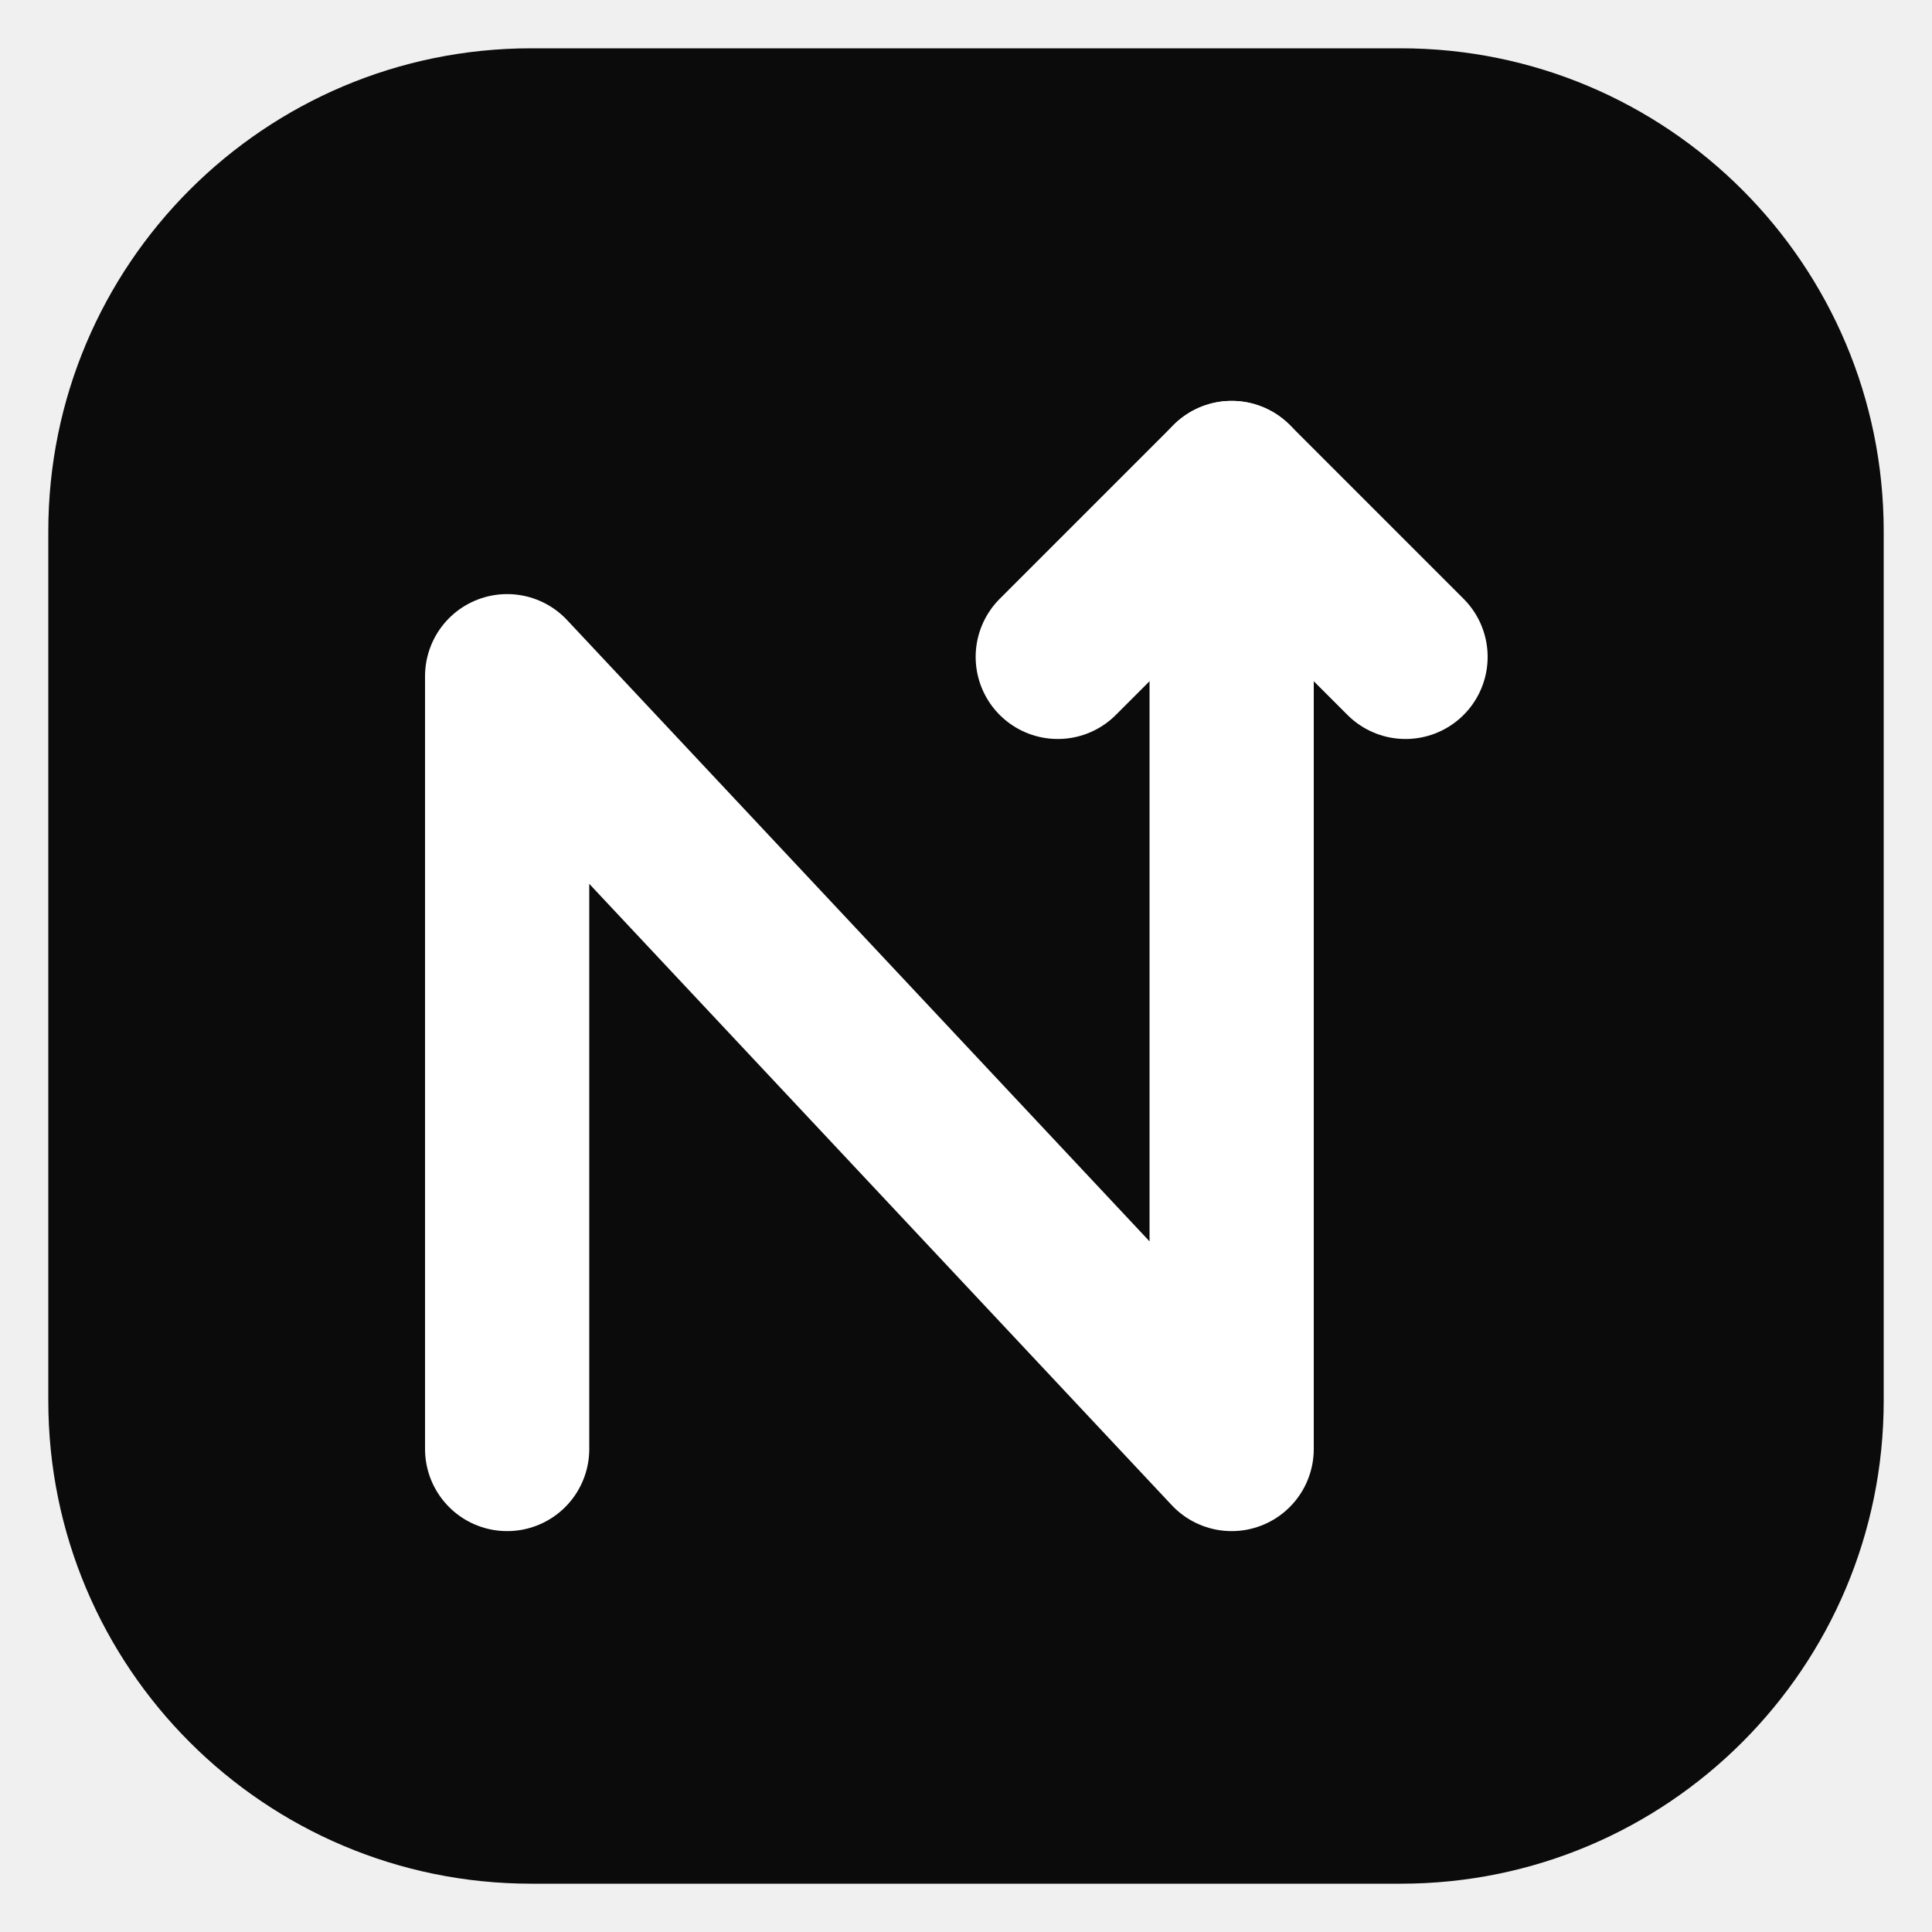
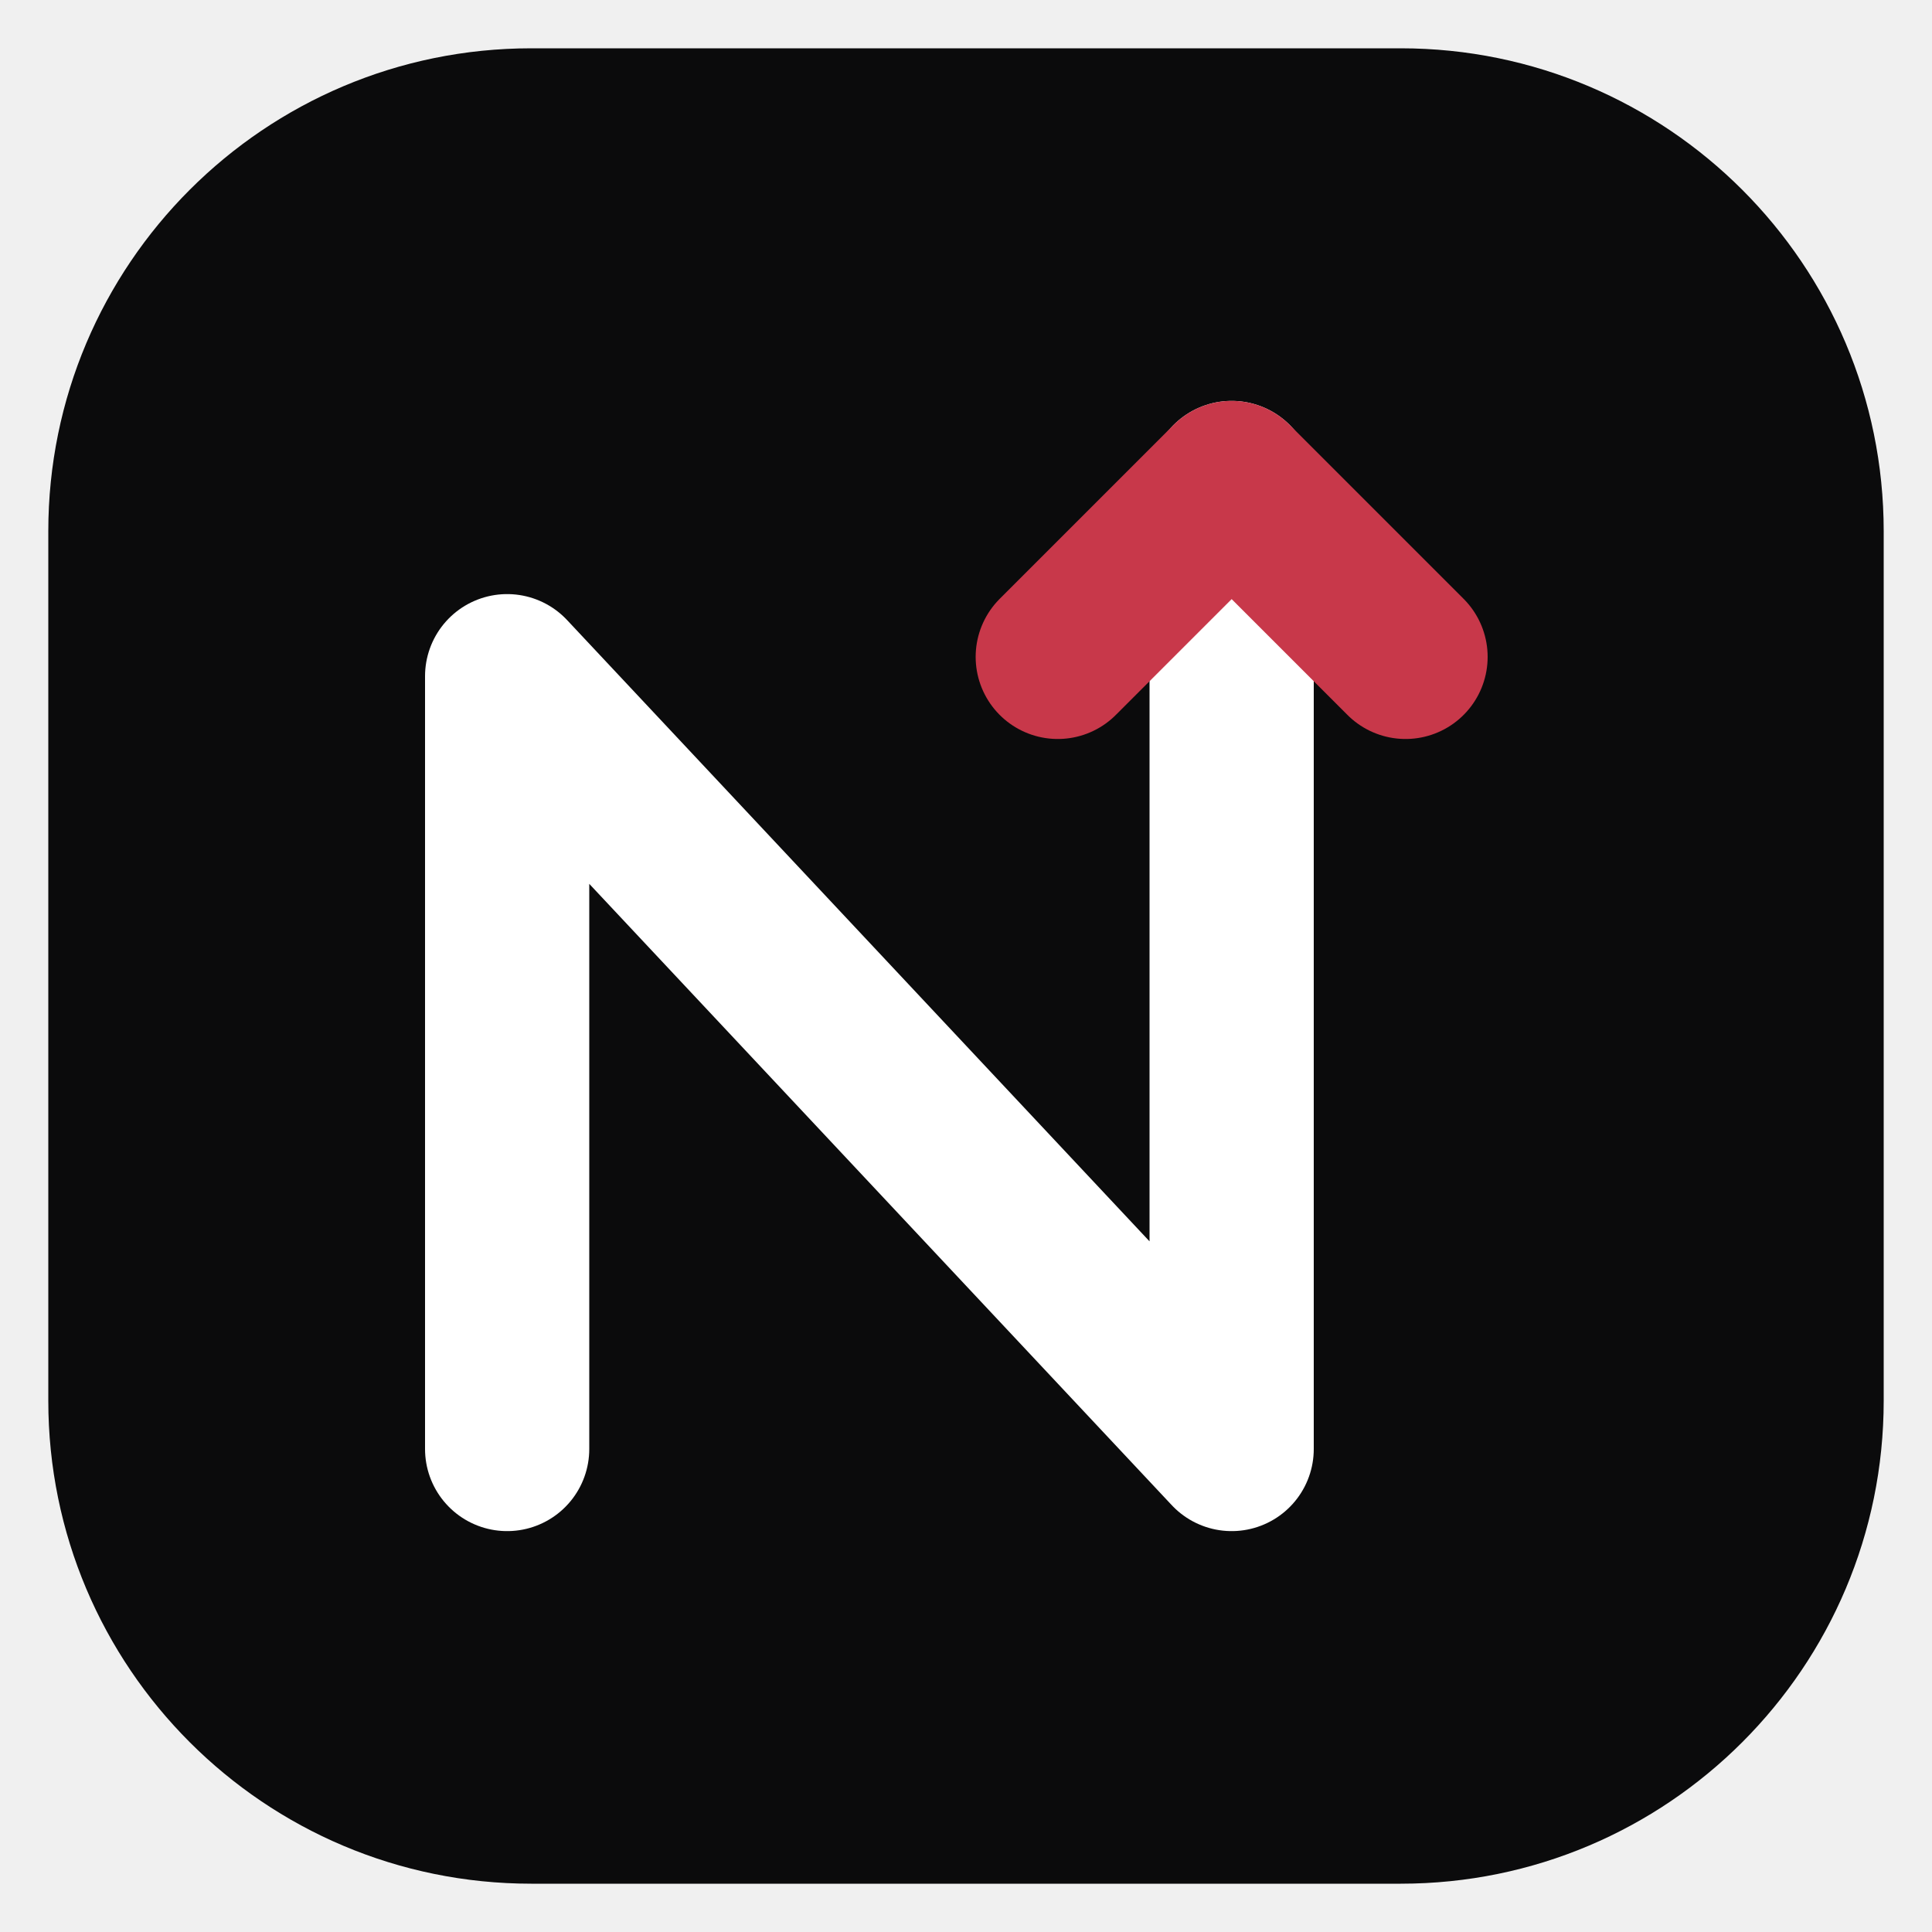
<svg xmlns="http://www.w3.org/2000/svg" viewBox="0 0 40 40" width="40" height="40">
  <rect x="1" y="1" width="38" height="38" rx="10" fill="#0b0b0c" />
-   <g fill="none" stroke="#ffffff" stroke-width="3.4" stroke-linecap="round" stroke-linejoin="round">
-     <path d="M10.5 30V14L25.5 30V10" />
-     <path d="M21.9 13.6L25.5 10L29.1 13.6" />
+   <g fill="none" stroke-width="3.4" stroke-linecap="round" stroke-linejoin="round">
+     <path d="M10.5 30V14L25.5 30V10" stroke="#ffffff" />
+     <path d="M21.9 13.6L25.5 10L29.1 13.6" stroke="#c8384a" />
  </g>
</svg>
